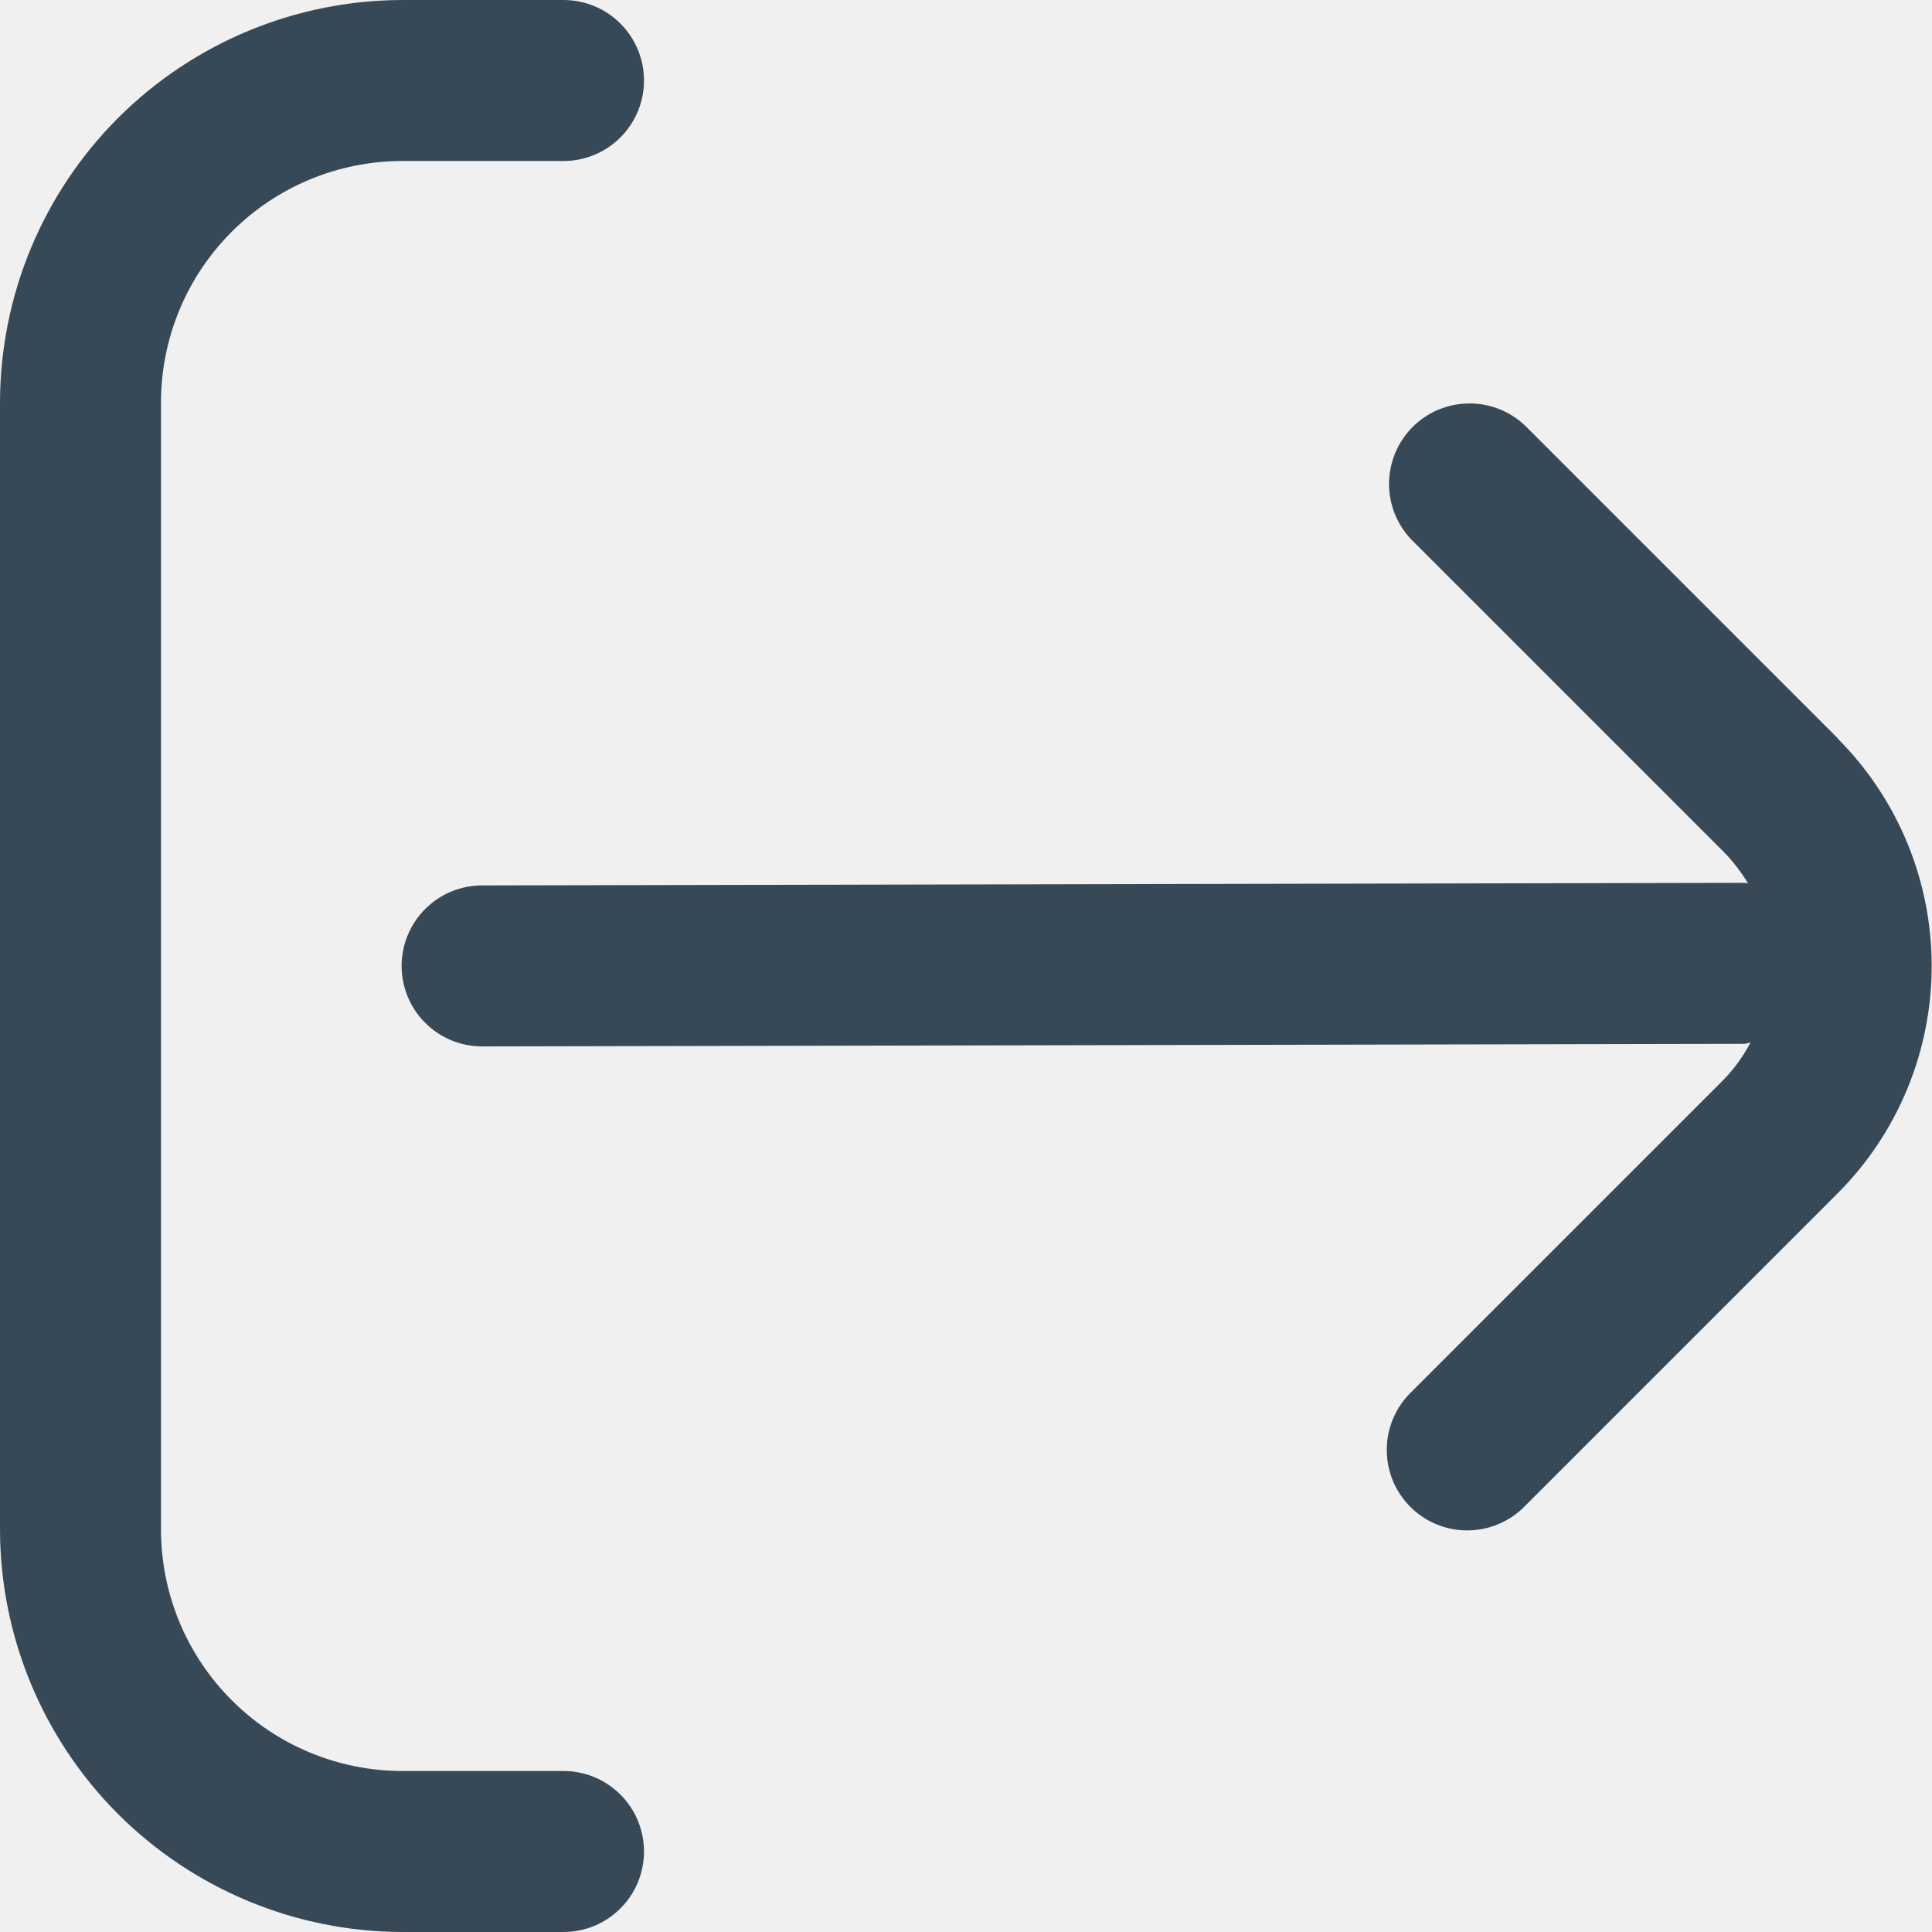
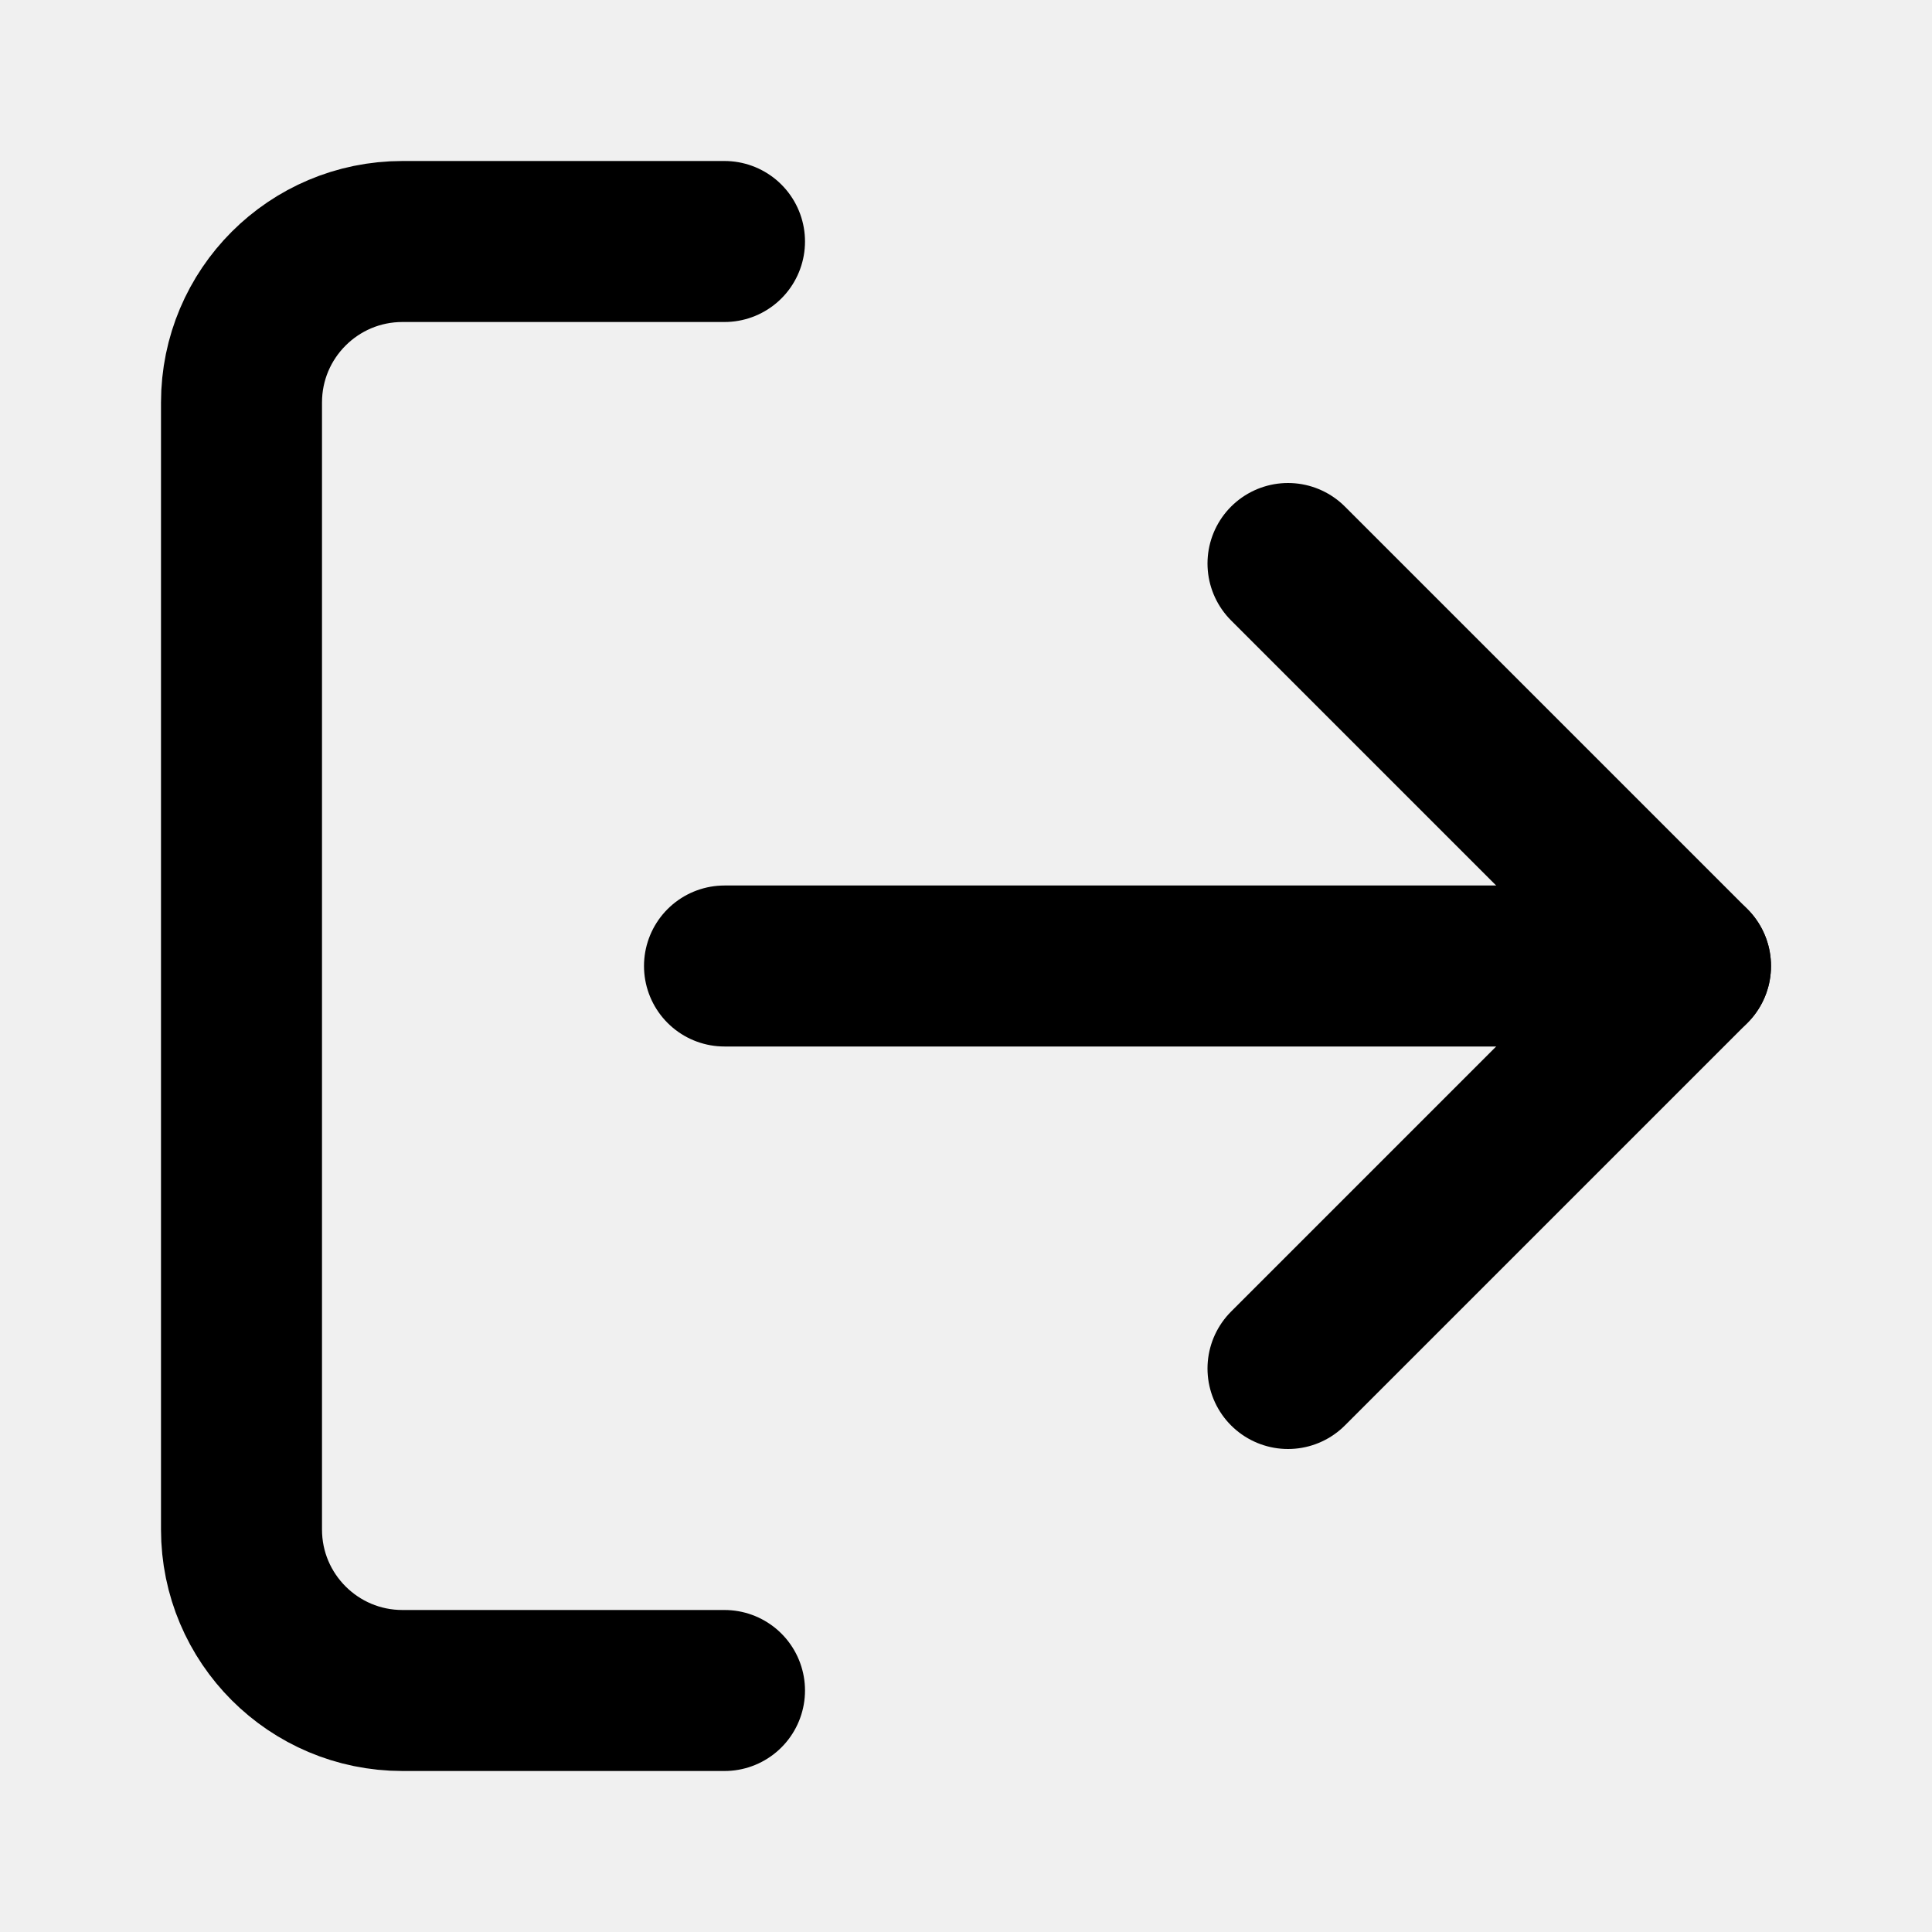
- <svg xmlns="http://www.w3.org/2000/svg" width="24" height="24" viewBox="0 0 24 24" fill="none">
-   <g clip-path="url(#clip0_403_2857)">
-     <path d="M22.829 9.171L18.95 5.292C18.761 5.11 18.509 5.009 18.247 5.012C17.984 5.014 17.733 5.119 17.548 5.304C17.363 5.49 17.258 5.741 17.255 6.003C17.253 6.265 17.354 6.518 17.536 6.706L21.415 10.585C21.53 10.703 21.631 10.834 21.715 10.975C21.7 10.975 21.688 10.967 21.673 10.967L5.989 10.999C5.724 10.999 5.469 11.104 5.282 11.292C5.094 11.48 4.989 11.734 4.989 11.999C4.989 12.264 5.094 12.519 5.282 12.706C5.469 12.894 5.724 12.999 5.989 12.999L21.667 12.967C21.695 12.967 21.718 12.953 21.745 12.951C21.656 13.12 21.544 13.276 21.411 13.413L17.532 17.292C17.436 17.384 17.36 17.495 17.308 17.617C17.255 17.739 17.228 17.87 17.227 18.003C17.226 18.136 17.251 18.267 17.301 18.39C17.351 18.513 17.426 18.625 17.52 18.719C17.613 18.812 17.725 18.887 17.848 18.937C17.971 18.987 18.102 19.013 18.235 19.011C18.368 19.01 18.499 18.983 18.621 18.93C18.743 18.878 18.854 18.802 18.946 18.706L22.825 14.827C23.575 14.077 23.996 13.06 23.996 11.999C23.996 10.938 23.575 9.921 22.825 9.171H22.829Z" fill="#374957" />
-     <path d="M7 22H5C4.204 22 3.441 21.684 2.879 21.121C2.316 20.559 2 19.796 2 19V5C2 4.204 2.316 3.441 2.879 2.879C3.441 2.316 4.204 2 5 2H7C7.265 2 7.52 1.895 7.707 1.707C7.895 1.52 8 1.265 8 1C8 0.735 7.895 0.48 7.707 0.293C7.52 0.105 7.265 0 7 0L5 0C3.674 0.002 2.404 0.529 1.466 1.466C0.529 2.404 0.002 3.674 0 5L0 19C0.002 20.326 0.529 21.596 1.466 22.534C2.404 23.471 3.674 23.998 5 24H7C7.265 24 7.52 23.895 7.707 23.707C7.895 23.52 8 23.265 8 23C8 22.735 7.895 22.48 7.707 22.293C7.52 22.105 7.265 22 7 22Z" fill="#374957" />
-   </g>
-   <defs>
-     <clipPath id="clip0_403_2857">
-       <rect width="24" height="24" fill="white" />
-     </clipPath>
-   </defs>
+ <svg xmlns="http://www.w3.org/2000/svg" viewBox="0 0 24 24" fill="none" stroke="currentColor" stroke-width="2" stroke-linecap="round" stroke-linejoin="round">
+   <path d="m16 17 5-5-5-5" />
+   <path d="M21 12H9" />
+   <path d="M9 21H5a2 2 0 0 1-2-2V5a2 2 0 0 1 2-2h4" />
</svg>
